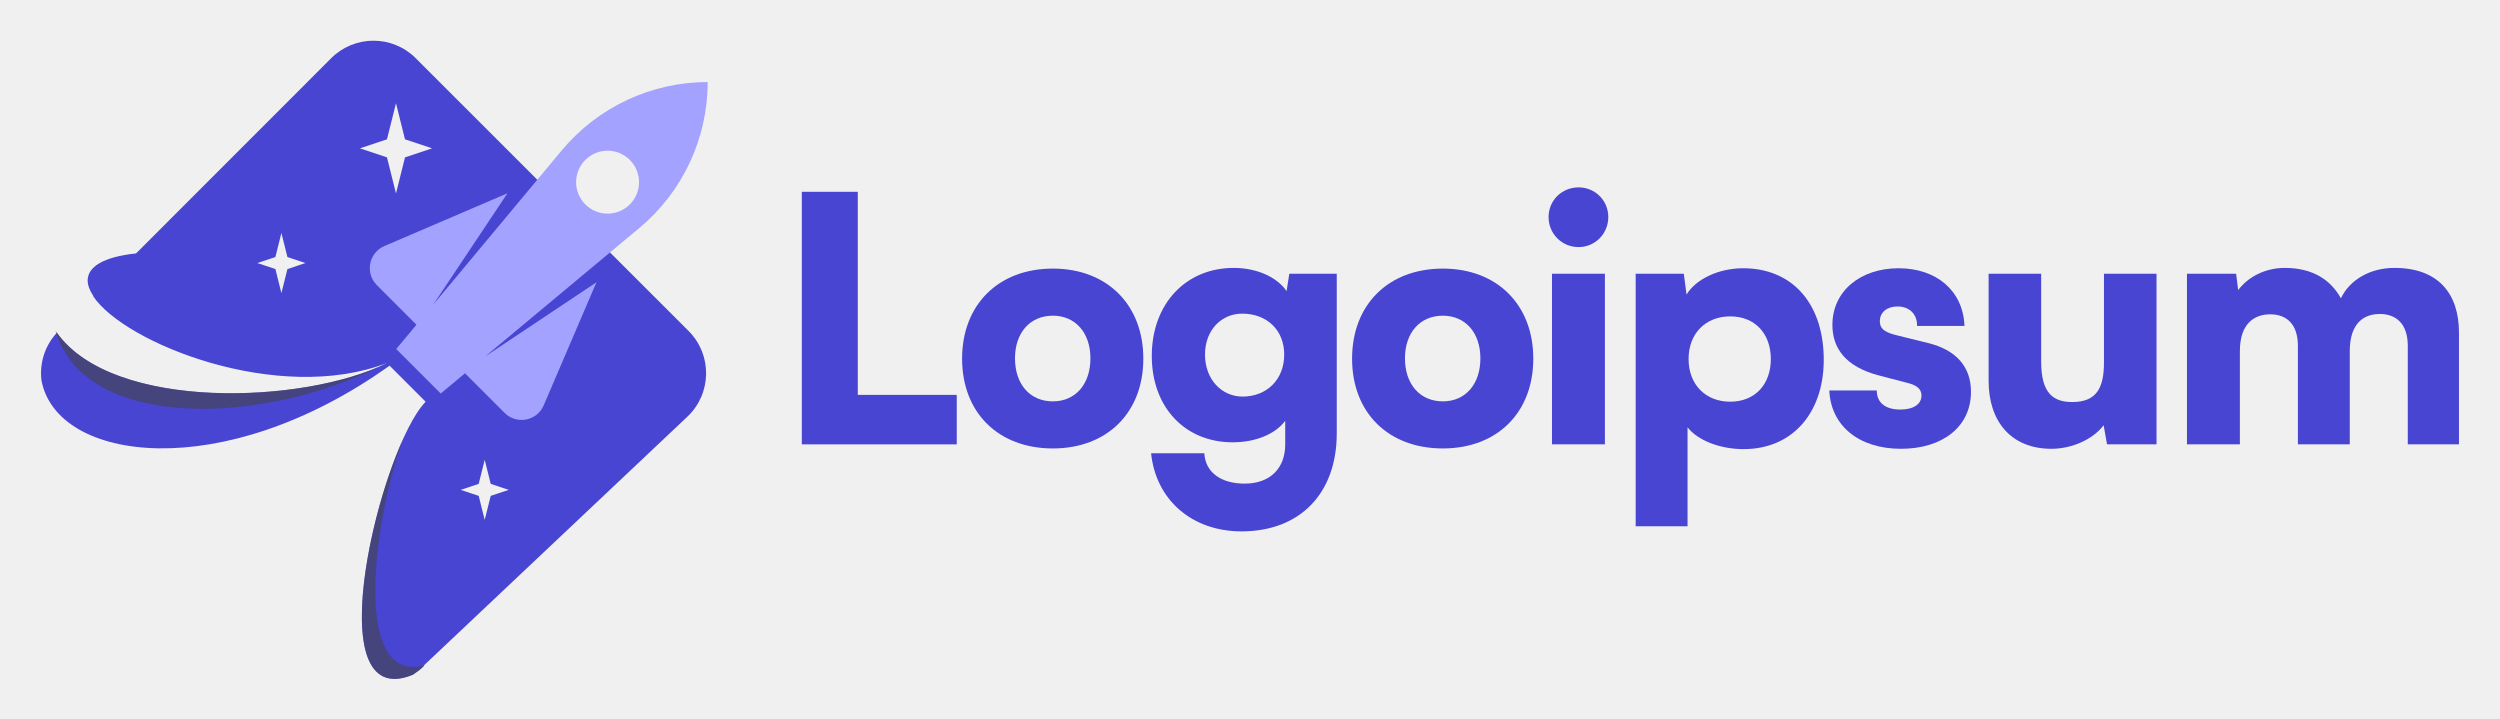
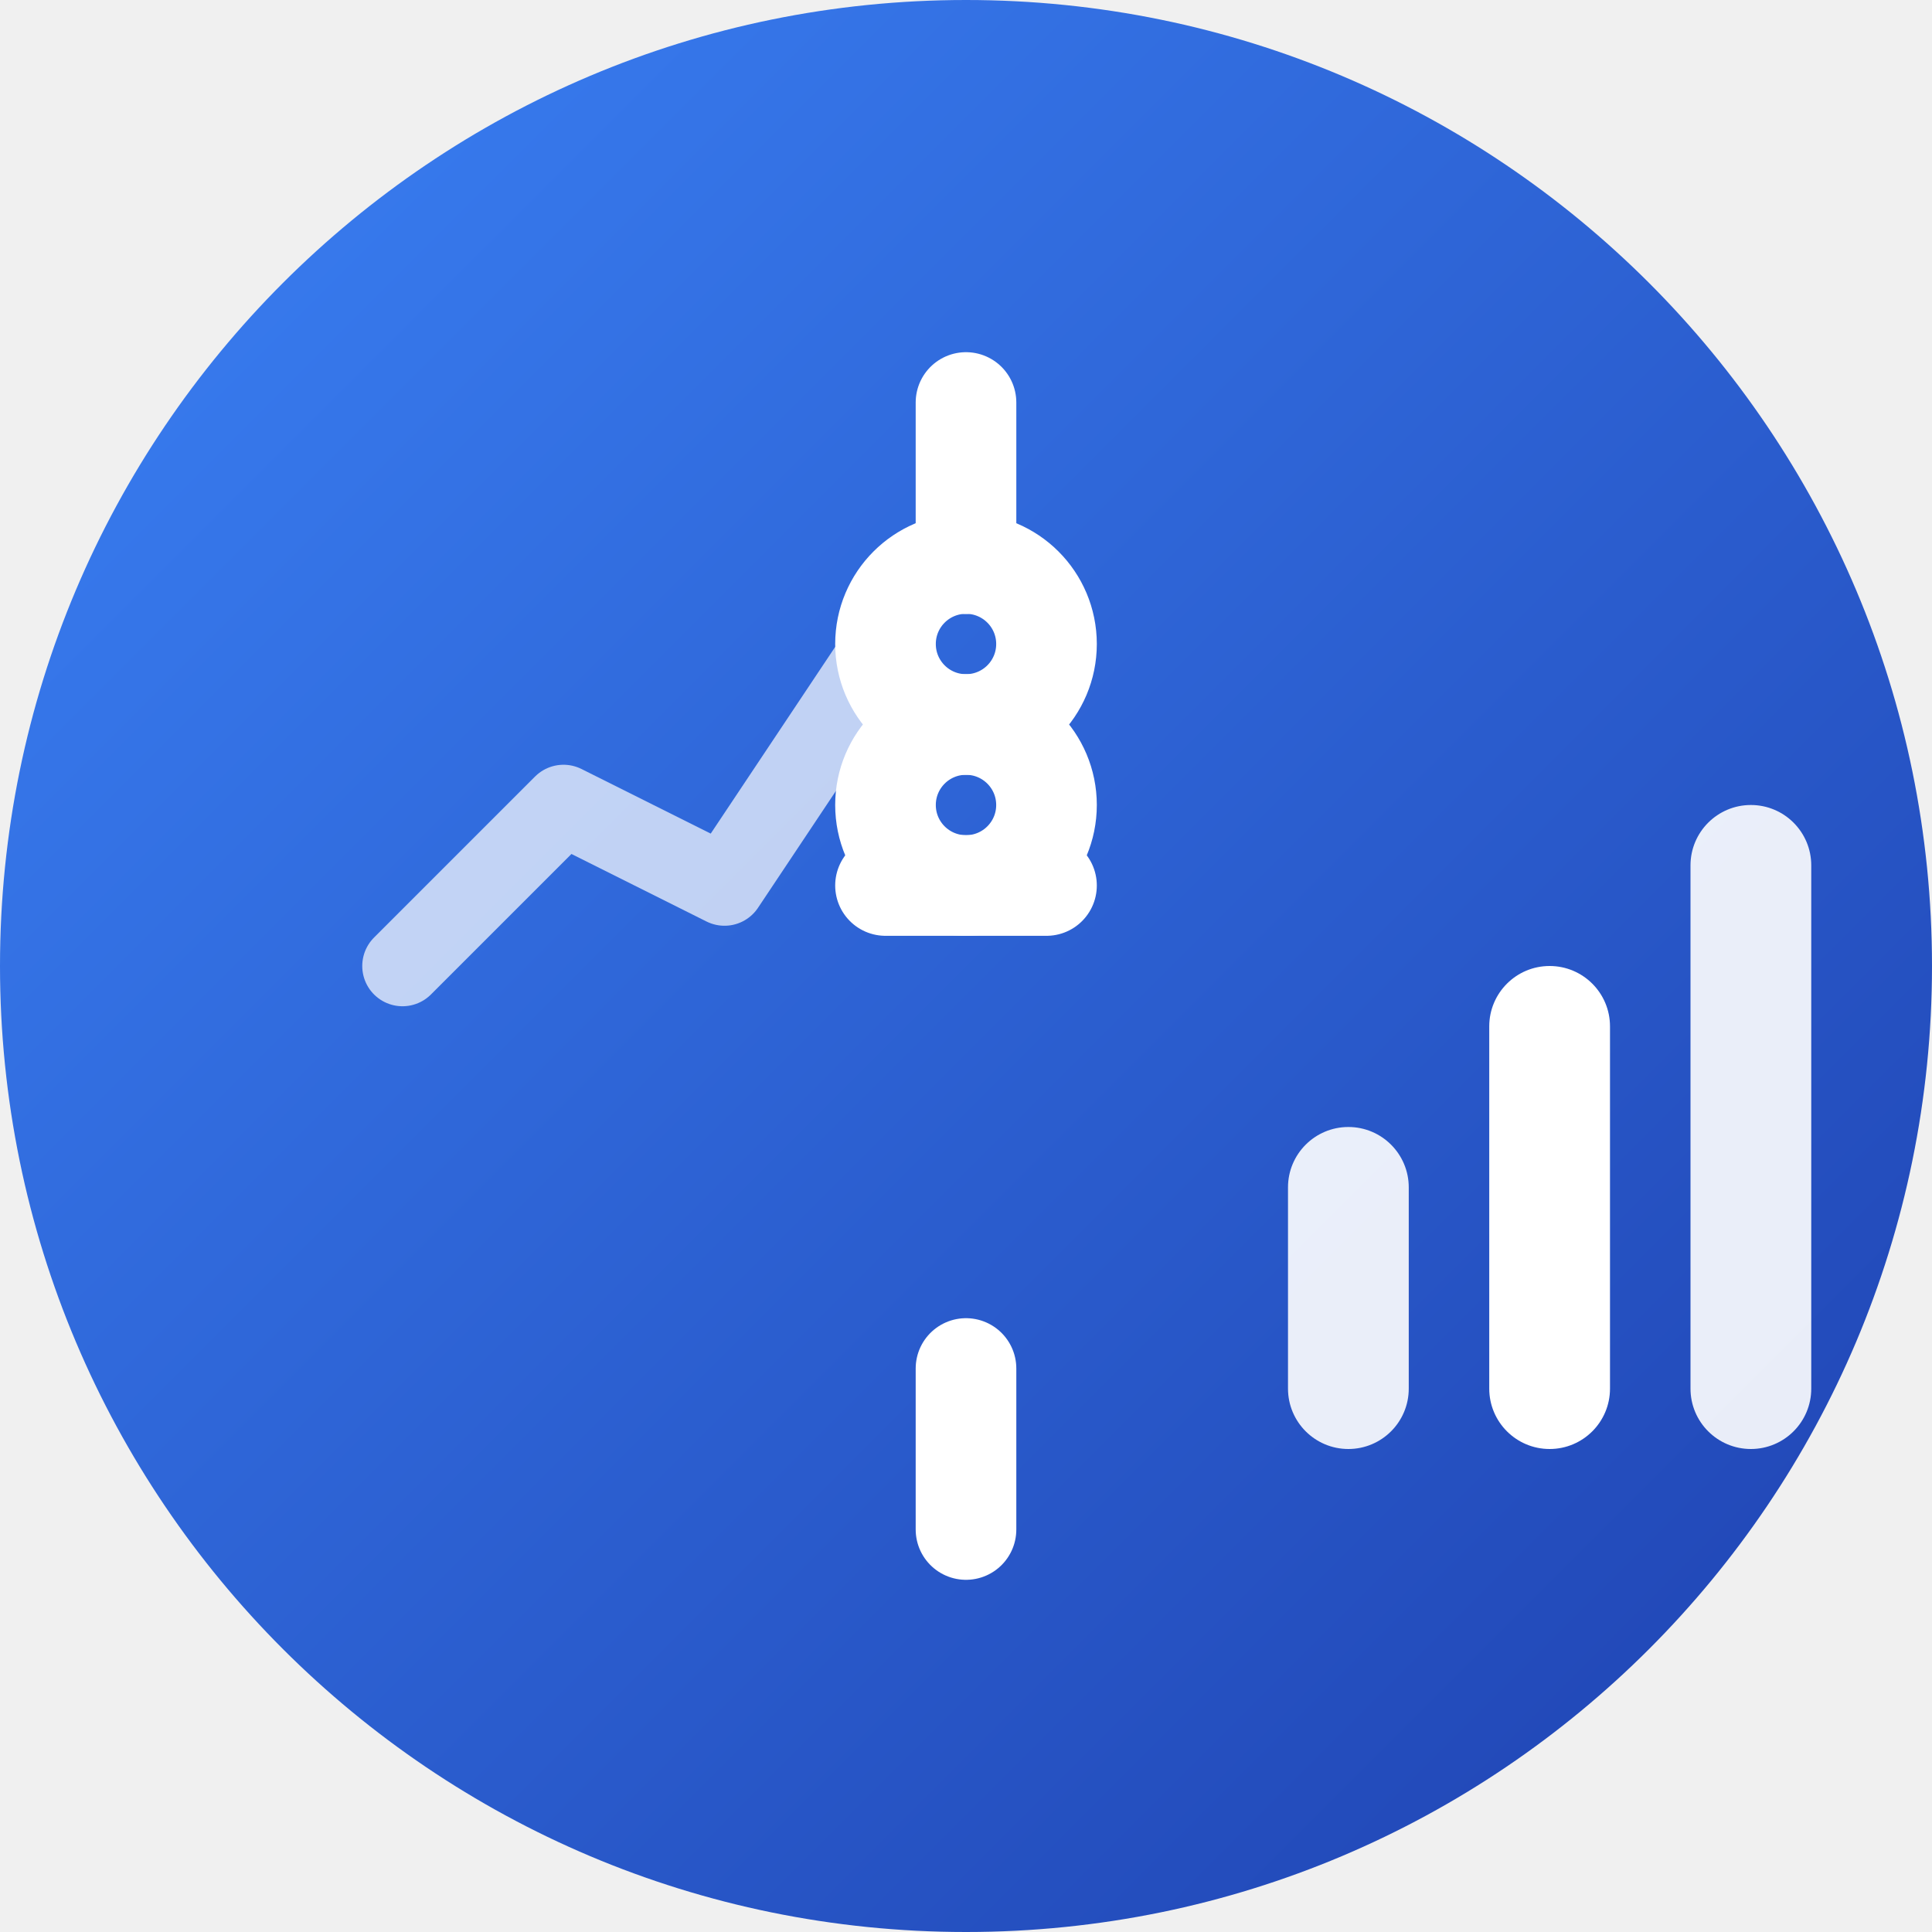
- <svg xmlns="http://www.w3.org/2000/svg" id="logo-33" width="160" height="46" viewBox="0 0 160 46" fill="none">
-   <path fill-rule="evenodd" clip-rule="evenodd" d="M26.605 3.724C25.111 2.231 22.689 2.232 21.196 3.725L8.735 16.192L8.724 16.189L8.685 16.193C8.701 16.201 8.717 16.208 8.733 16.216C6.547 16.445 5.619 17.102 5.609 17.946C5.613 18.259 5.741 18.598 5.978 18.95L5.966 18.962C7.954 21.959 17.799 25.913 24.764 23.234C19.544 25.844 7.25 26.361 3.64 21.294C2.855 22.142 2.527 23.257 2.651 24.328C3.605 29.585 14.269 31.02 24.933 23.402L27.241 25.71C24.369 28.66 20.128 45.797 26.43 43.18C26.58 43.079 26.707 42.988 26.879 42.857L27.16 42.592C27.144 42.596 27.128 42.6 27.112 42.604L43.992 26.668C45.559 25.188 45.595 22.706 44.07 21.183L26.605 3.724ZM24.766 8.917L25.343 6.61L25.92 8.917L27.651 9.494L25.92 10.071L25.343 12.379L24.766 10.071L23.036 9.494L24.766 8.917ZM17.625 16.451L18.01 14.912L18.395 16.451L19.549 16.835L18.395 17.22L18.01 18.759L17.625 17.22L16.472 16.835L17.625 16.451ZM31.021 29.428L30.637 30.966L29.483 31.351L30.637 31.735L31.021 33.274L31.406 31.735L32.56 31.351L31.406 30.966L31.021 29.428Z" class="ccustom" fill="#4845D2" />
-   <path d="M54.898 12.275H51.316V28.439H61.232V25.272H54.898V12.275Z" class="ccustom" fill="#4845D2" />
-   <path d="M61.574 22.956C61.574 26.407 63.89 28.701 67.384 28.701C70.857 28.701 73.173 26.407 73.173 22.956C73.173 19.505 70.857 17.19 67.384 17.19C63.89 17.19 61.574 19.505 61.574 22.956ZM64.96 22.934C64.96 21.296 65.921 20.204 67.384 20.204C68.826 20.204 69.787 21.296 69.787 22.934C69.787 24.595 68.826 25.687 67.384 25.687C65.921 25.687 64.96 24.595 64.96 22.934Z" class="ccustom" fill="#4845D2" />
-   <path d="M73.714 22.782C73.714 26.08 75.854 28.308 78.89 28.308C80.354 28.308 81.621 27.783 82.254 26.932V28.439C82.254 29.946 81.315 30.951 79.655 30.951C78.169 30.951 77.143 30.252 77.077 29.007H73.67C73.976 31.999 76.291 34.008 79.458 34.008C83.193 34.008 85.552 31.584 85.552 27.74V17.518H82.516L82.341 18.631C81.73 17.736 80.441 17.146 78.956 17.146C75.898 17.146 73.714 19.44 73.714 22.782ZM77.121 22.694C77.121 21.122 78.17 20.073 79.502 20.073C81.053 20.073 82.189 21.1 82.189 22.694C82.189 24.289 81.075 25.381 79.524 25.381C78.191 25.381 77.121 24.289 77.121 22.694Z" class="ccustom" fill="#4845D2" />
-   <path d="M86.533 22.956C86.533 26.407 88.848 28.701 92.343 28.701C95.816 28.701 98.131 26.407 98.131 22.956C98.131 19.505 95.816 17.19 92.343 17.19C88.848 17.19 86.533 19.505 86.533 22.956ZM89.918 22.934C89.918 21.296 90.879 20.204 92.343 20.204C93.784 20.204 94.745 21.296 94.745 22.934C94.745 24.595 93.784 25.687 92.343 25.687C90.879 25.687 89.918 24.595 89.918 22.934Z" class="ccustom" fill="#4845D2" />
-   <path d="M101.031 15.814C102.079 15.814 102.931 14.962 102.931 13.892C102.931 12.822 102.079 11.992 101.031 11.992C99.961 11.992 99.109 12.822 99.109 13.892C99.109 14.962 99.961 15.814 101.031 15.814ZM99.327 28.439H102.713V17.518H99.327V28.439Z" class="ccustom" fill="#4845D2" />
-   <path d="M104.683 33.681H108.003V27.347C108.637 28.177 110.078 28.744 111.586 28.744C114.84 28.744 116.806 26.255 116.718 22.803C116.631 19.287 114.6 17.168 111.564 17.168C110.013 17.168 108.55 17.845 107.938 18.85L107.763 17.518H104.683V33.681ZM108.069 22.978C108.069 21.34 109.161 20.248 110.734 20.248C112.328 20.248 113.333 21.362 113.333 22.978C113.333 24.595 112.328 25.708 110.734 25.708C109.161 25.708 108.069 24.616 108.069 22.978Z" class="ccustom" fill="#4845D2" />
-   <path d="M117.077 24.988C117.164 27.194 118.912 28.723 121.664 28.723C124.307 28.723 126.142 27.325 126.142 25.075C126.142 23.459 125.18 22.388 123.389 21.952L121.445 21.471C120.746 21.296 120.31 21.122 120.31 20.554C120.31 19.986 120.768 19.614 121.445 19.614C122.21 19.614 122.712 20.117 122.69 20.86H125.727C125.639 18.588 123.914 17.168 121.511 17.168C119.086 17.168 117.274 18.61 117.274 20.794C117.274 22.257 118.082 23.459 120.244 24.027L122.166 24.529C122.734 24.682 122.974 24.944 122.974 25.315C122.974 25.861 122.472 26.211 121.62 26.211C120.637 26.211 120.113 25.752 120.113 24.988H117.077Z" class="ccustom" fill="#4845D2" />
-   <path d="M131.29 28.723C132.623 28.723 133.955 28.111 134.632 27.215L134.851 28.439H138.018V17.518H134.654V23.197C134.654 24.835 134.173 25.73 132.623 25.73C131.421 25.73 130.635 25.184 130.635 23.153V17.518H127.271V24.376C127.271 26.975 128.713 28.723 131.29 28.723Z" class="ccustom" fill="#4845D2" />
-   <path d="M143.352 28.439V22.476C143.352 20.641 144.335 20.117 145.296 20.117C146.366 20.117 147.065 20.772 147.065 22.126V28.439H150.385V22.476C150.385 20.619 151.346 20.095 152.307 20.095C153.377 20.095 154.098 20.75 154.098 22.126V28.439H157.375V21.296C157.375 18.806 156.064 17.146 153.246 17.146C151.674 17.146 150.385 17.911 149.817 19.09C149.162 17.911 148.026 17.146 146.213 17.146C145.012 17.146 143.898 17.692 143.243 18.566L143.112 17.518H139.966V28.439H143.352Z" class="ccustom" fill="#4845D2" />
-   <path fill-rule="evenodd" clip-rule="evenodd" d="M45.292 5.251C41.683 5.251 38.261 6.854 35.95 9.626L27.732 19.489L32.477 12.37L24.599 15.747C23.599 16.175 23.348 17.479 24.118 18.249L26.653 20.784L25.358 22.337L28.206 25.185L29.759 23.89L32.294 26.425C33.064 27.195 34.368 26.944 34.796 25.944L38.173 18.066L31.054 22.812L40.917 14.592C43.689 12.282 45.292 8.86 45.292 5.251ZM37.461 13.082C38.247 13.869 39.522 13.869 40.309 13.082C41.095 12.296 41.095 11.021 40.309 10.235C39.522 9.448 38.247 9.448 37.461 10.235C36.675 11.021 36.675 12.296 37.461 13.082Z" class="ccompli2" fill="#A3A2FF" />
-   <path opacity="0.6" d="M3.548 21.161C5.433 27.621 16.897 27.284 24.761 23.235C19.495 25.866 7.037 26.369 3.548 21.161Z" fill="#424242" />
-   <path opacity="0.6" d="M26.43 43.18C21.119 45.385 23.296 33.565 25.83 28.024C23.983 32.949 22.405 43.804 27.16 42.592L26.879 42.857C26.707 42.988 26.58 43.079 26.43 43.18Z" fill="#424242" />
+ <svg xmlns="http://www.w3.org/2000/svg" width="48" height="48" viewBox="0 0 48 48" fill="none">
+   <circle cx="24" cy="24" r="24" fill="url(#gradient1)" />
+   <path d="M24 10V14" stroke="white" stroke-width="2.5" stroke-linecap="round" />
+   <path d="M24 34V38" stroke="white" stroke-width="2.5" stroke-linecap="round" />
+   <path d="M24 14C22.895 14 22 14.895 22 16C22 17.105 22.895 18 24 18C25.105 18 26 18.895 26 20C26 21.105 25.105 22 24 22H22" stroke="white" stroke-width="2.5" stroke-linecap="round" />
+   <path d="M24 14C25.105 14 26 14.895 26 16C26 17.105 25.105 18 24 18C22.895 18 22 18.895 22 20C22 21.105 22.895 22 24 22H26" stroke="white" stroke-width="2.5" stroke-linecap="round" />
+   <rect x="32" y="28" width="3" height="8" rx="1.5" fill="white" opacity="0.9" />
+   <rect x="37" y="24" width="3" height="12" rx="1.5" fill="white" />
+   <rect x="42" y="20" width="3" height="16" rx="1.5" fill="white" opacity="0.9" />
+   <path d="M10 24L14 20L18 22L22 16" stroke="white" stroke-width="2" stroke-linecap="round" stroke-linejoin="round" opacity="0.7" />
+   <defs>
+     <linearGradient id="gradient1" x1="0" y1="0" x2="48" y2="48" gradientUnits="userSpaceOnUse">
+       <stop offset="0%" stop-color="#3b82f6" />
+       <stop offset="100%" stop-color="#1e40af" />
+     </linearGradient>
+   </defs>
</svg>
